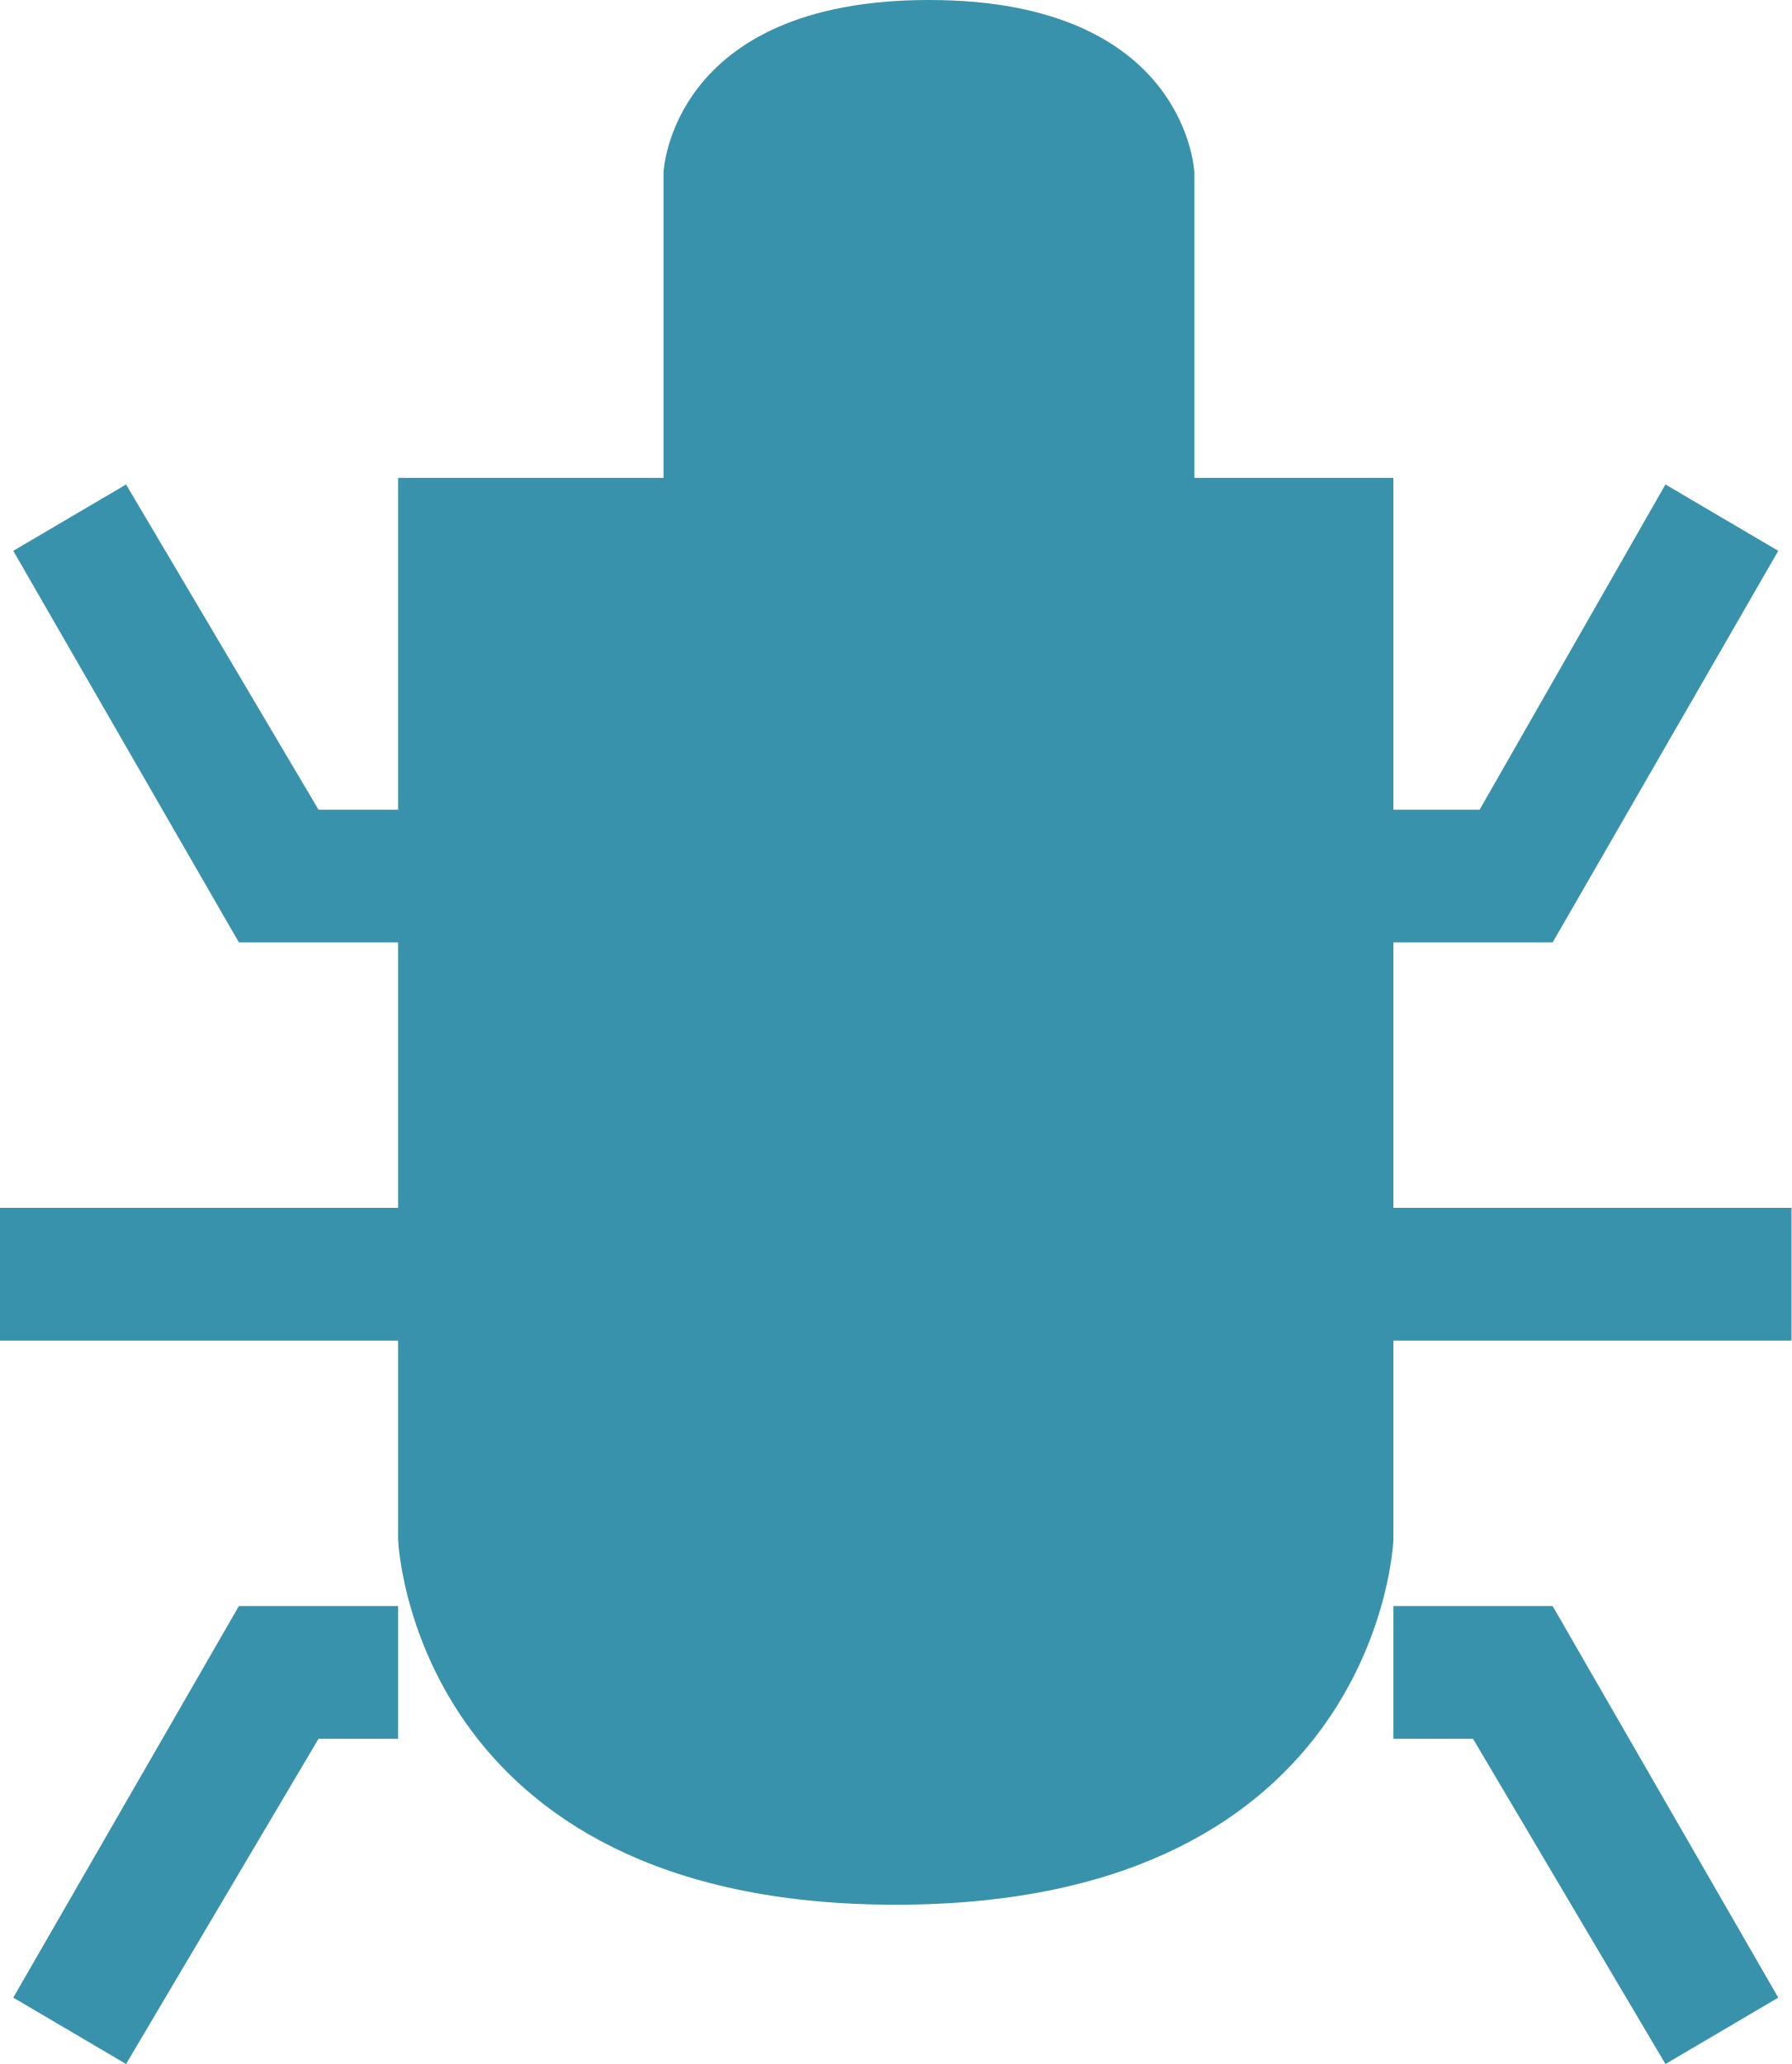
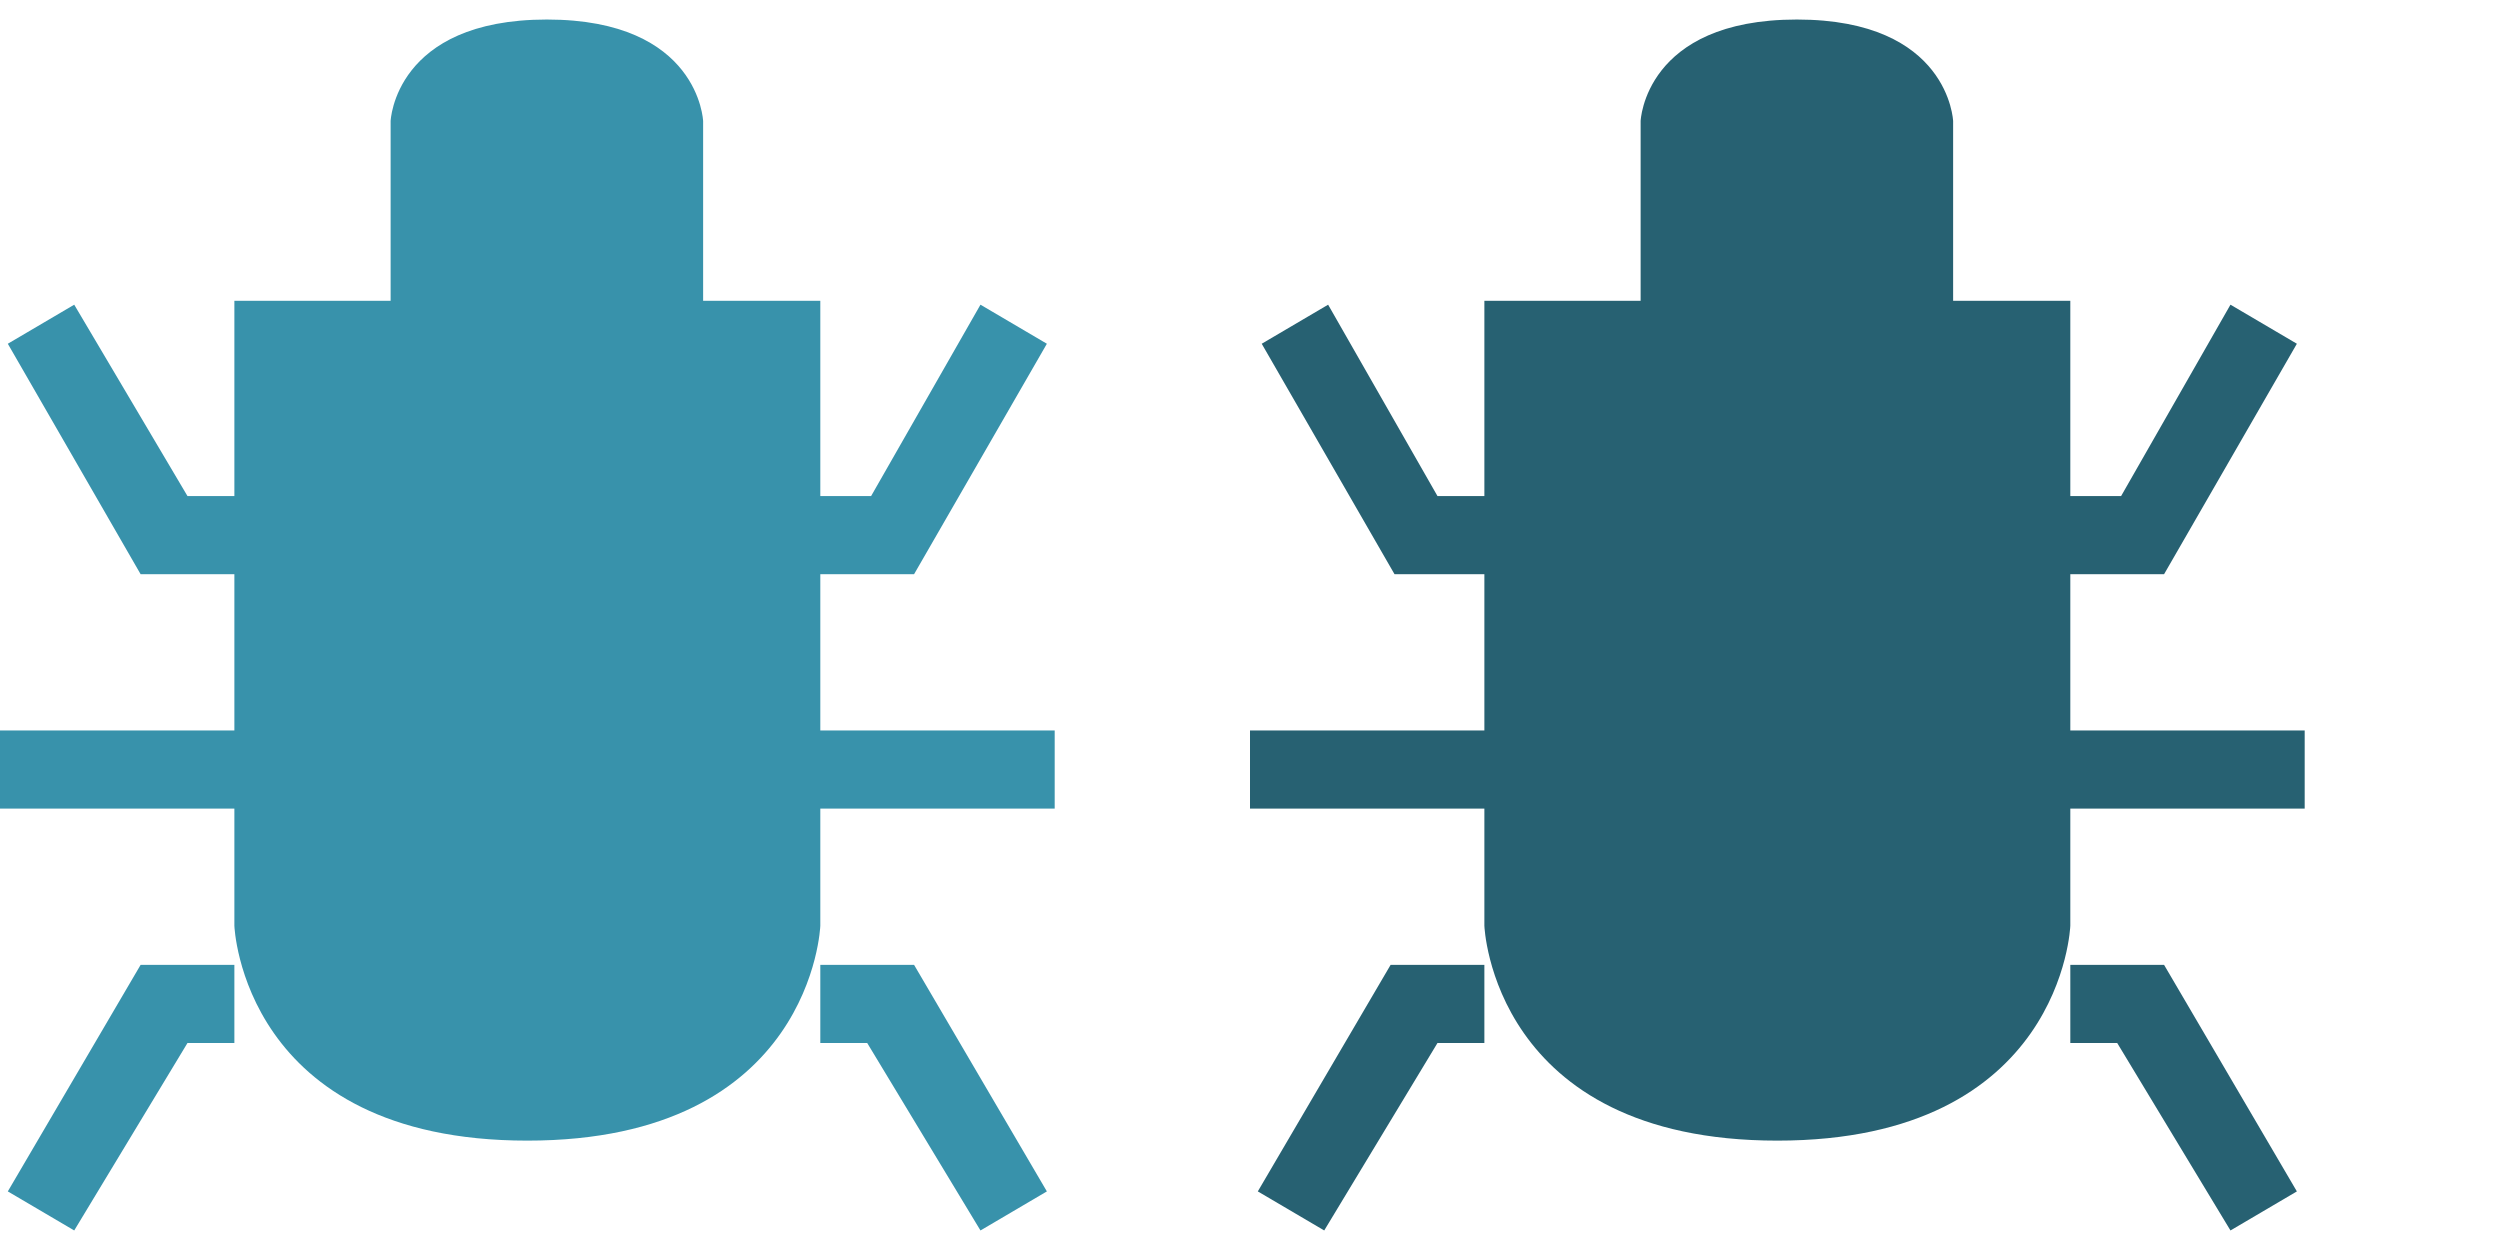
- <svg xmlns="http://www.w3.org/2000/svg" version="1.1" id="Layer_1" x="0px" y="0px" viewBox="-292 381.9 27 31.1" style="enable-background:new -292 381.9 27 31.1;" xml:space="preserve">
+ <svg xmlns="http://www.w3.org/2000/svg" version="1.1" id="Layer_1" x="0px" y="0px" viewBox="0 0 64 32" style="enable-background:new 0 0 64 32;" xml:space="preserve">
  <style type="text/css">
- 	.st0{fill:#3992AB;}
+ 	.st0{fill:none;}
+ 	.st1{fill:#3892AB;}
+ 	.st2{fill:#276172;}
</style>
+   <rect x="0" y="0" class="st0" width="32" height="32" />
+   <rect x="32" y="0" class="st0" width="32" height="32" />
  <g>
-     <polygon class="st0" points="-271,406.1 -271,408.1 -269.8,408.1 -266.9,413 -265.2,412 -268.6,406.1  " />
-     <path class="st0" d="M-271,400.1v-4h2.4l3.4-5.9l-1.7-1l-2.8,4.9h-1.3v-5h-3v-4.6c0,0-0.1-2.6-4-2.6s-4,2.6-4,2.6v4.6h-4v5h-1.2   l-2.9-4.9l-1.7,1l3.4,5.9h2.4v4h-6v2h6v3c0,0,0.2,5.5,7.5,5.5s7.5-5.5,7.5-5.5v-3h6v-2H-271z" />
-     <polygon class="st0" points="-291.8,412 -290.1,413 -287.2,408.1 -286,408.1 -286,406.1 -288.4,406.1  " />
+     <polygon class="st1" points="21,24.7 21,26.7 22.2,26.7 25.1,31.5 26.8,30.5 23.4,24.7  " />
+     <path class="st1" d="M21,18.7v-4h2.4l3.4-5.9l-1.7-1l-2.8,4.9H21v-5h-3V3.1c0,0-0.1-2.6-4-2.6s-4,2.6-4,2.6v4.6H6v5H4.8L1.9,7.8   l-1.7,1l3.4,5.9H6v4H0v2h6v3c0,0,0.2,5.5,7.5,5.5s7.5-5.5,7.5-5.5v-3h6v-2H21z" />
+     <polygon class="st1" points="0.2,30.5 1.9,31.5 4.8,26.7 6,26.7 6,24.7 3.6,24.7  " />
+   </g>
+   <g>
+     <polygon class="st2" points="53,24.7 53,26.7 54.2,26.7 57.1,31.5 58.8,30.5 55.4,24.7  " />
+     <path class="st2" d="M53,18.7v-4h2.4l3.4-5.9l-1.7-1l-2.8,4.9H53v-5h-3V3.1c0,0-0.1-2.6-4-2.6s-4,2.6-4,2.6v4.6h-4v5h-1.2l-2.8-4.9   l-1.7,1l3.4,5.9H38v4h-6v2h6v3c0,0,0.2,5.5,7.5,5.5s7.5-5.5,7.5-5.5v-3h6v-2H53z" />
+     <polygon class="st2" points="32.2,30.5 33.9,31.5 36.8,26.7 38,26.7 38,24.7 35.6,24.7  " />
  </g>
</svg>
